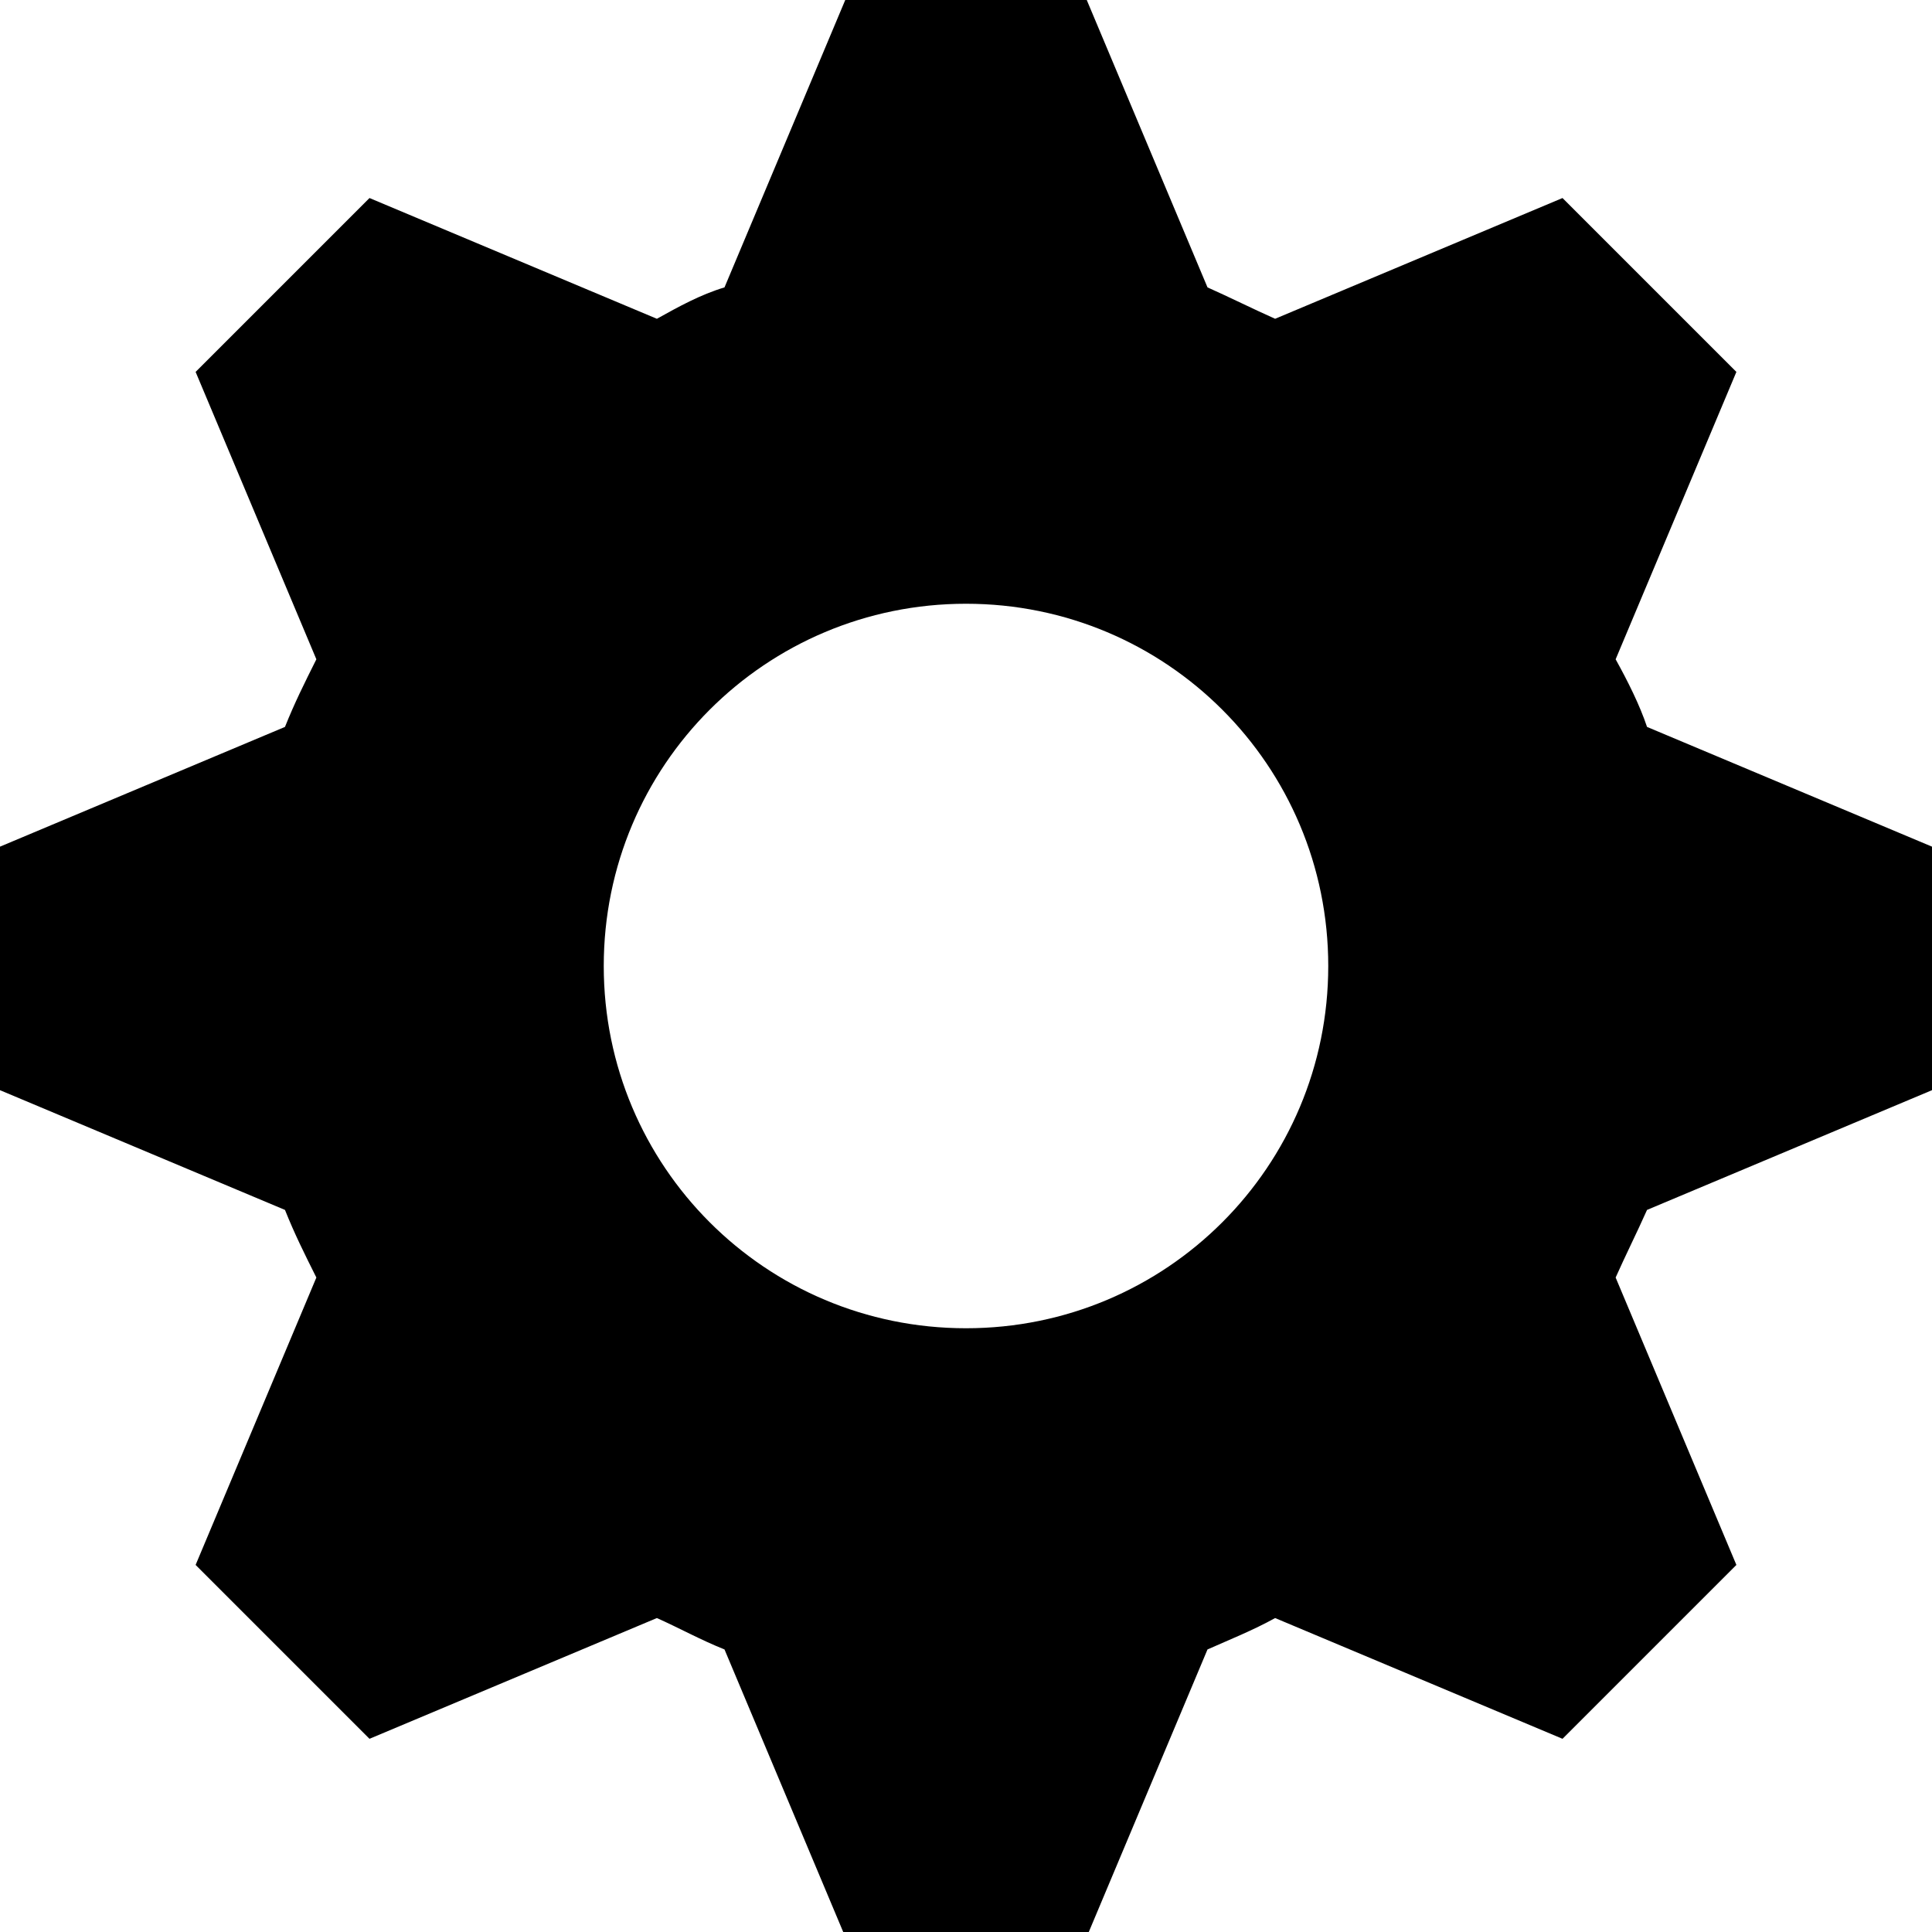
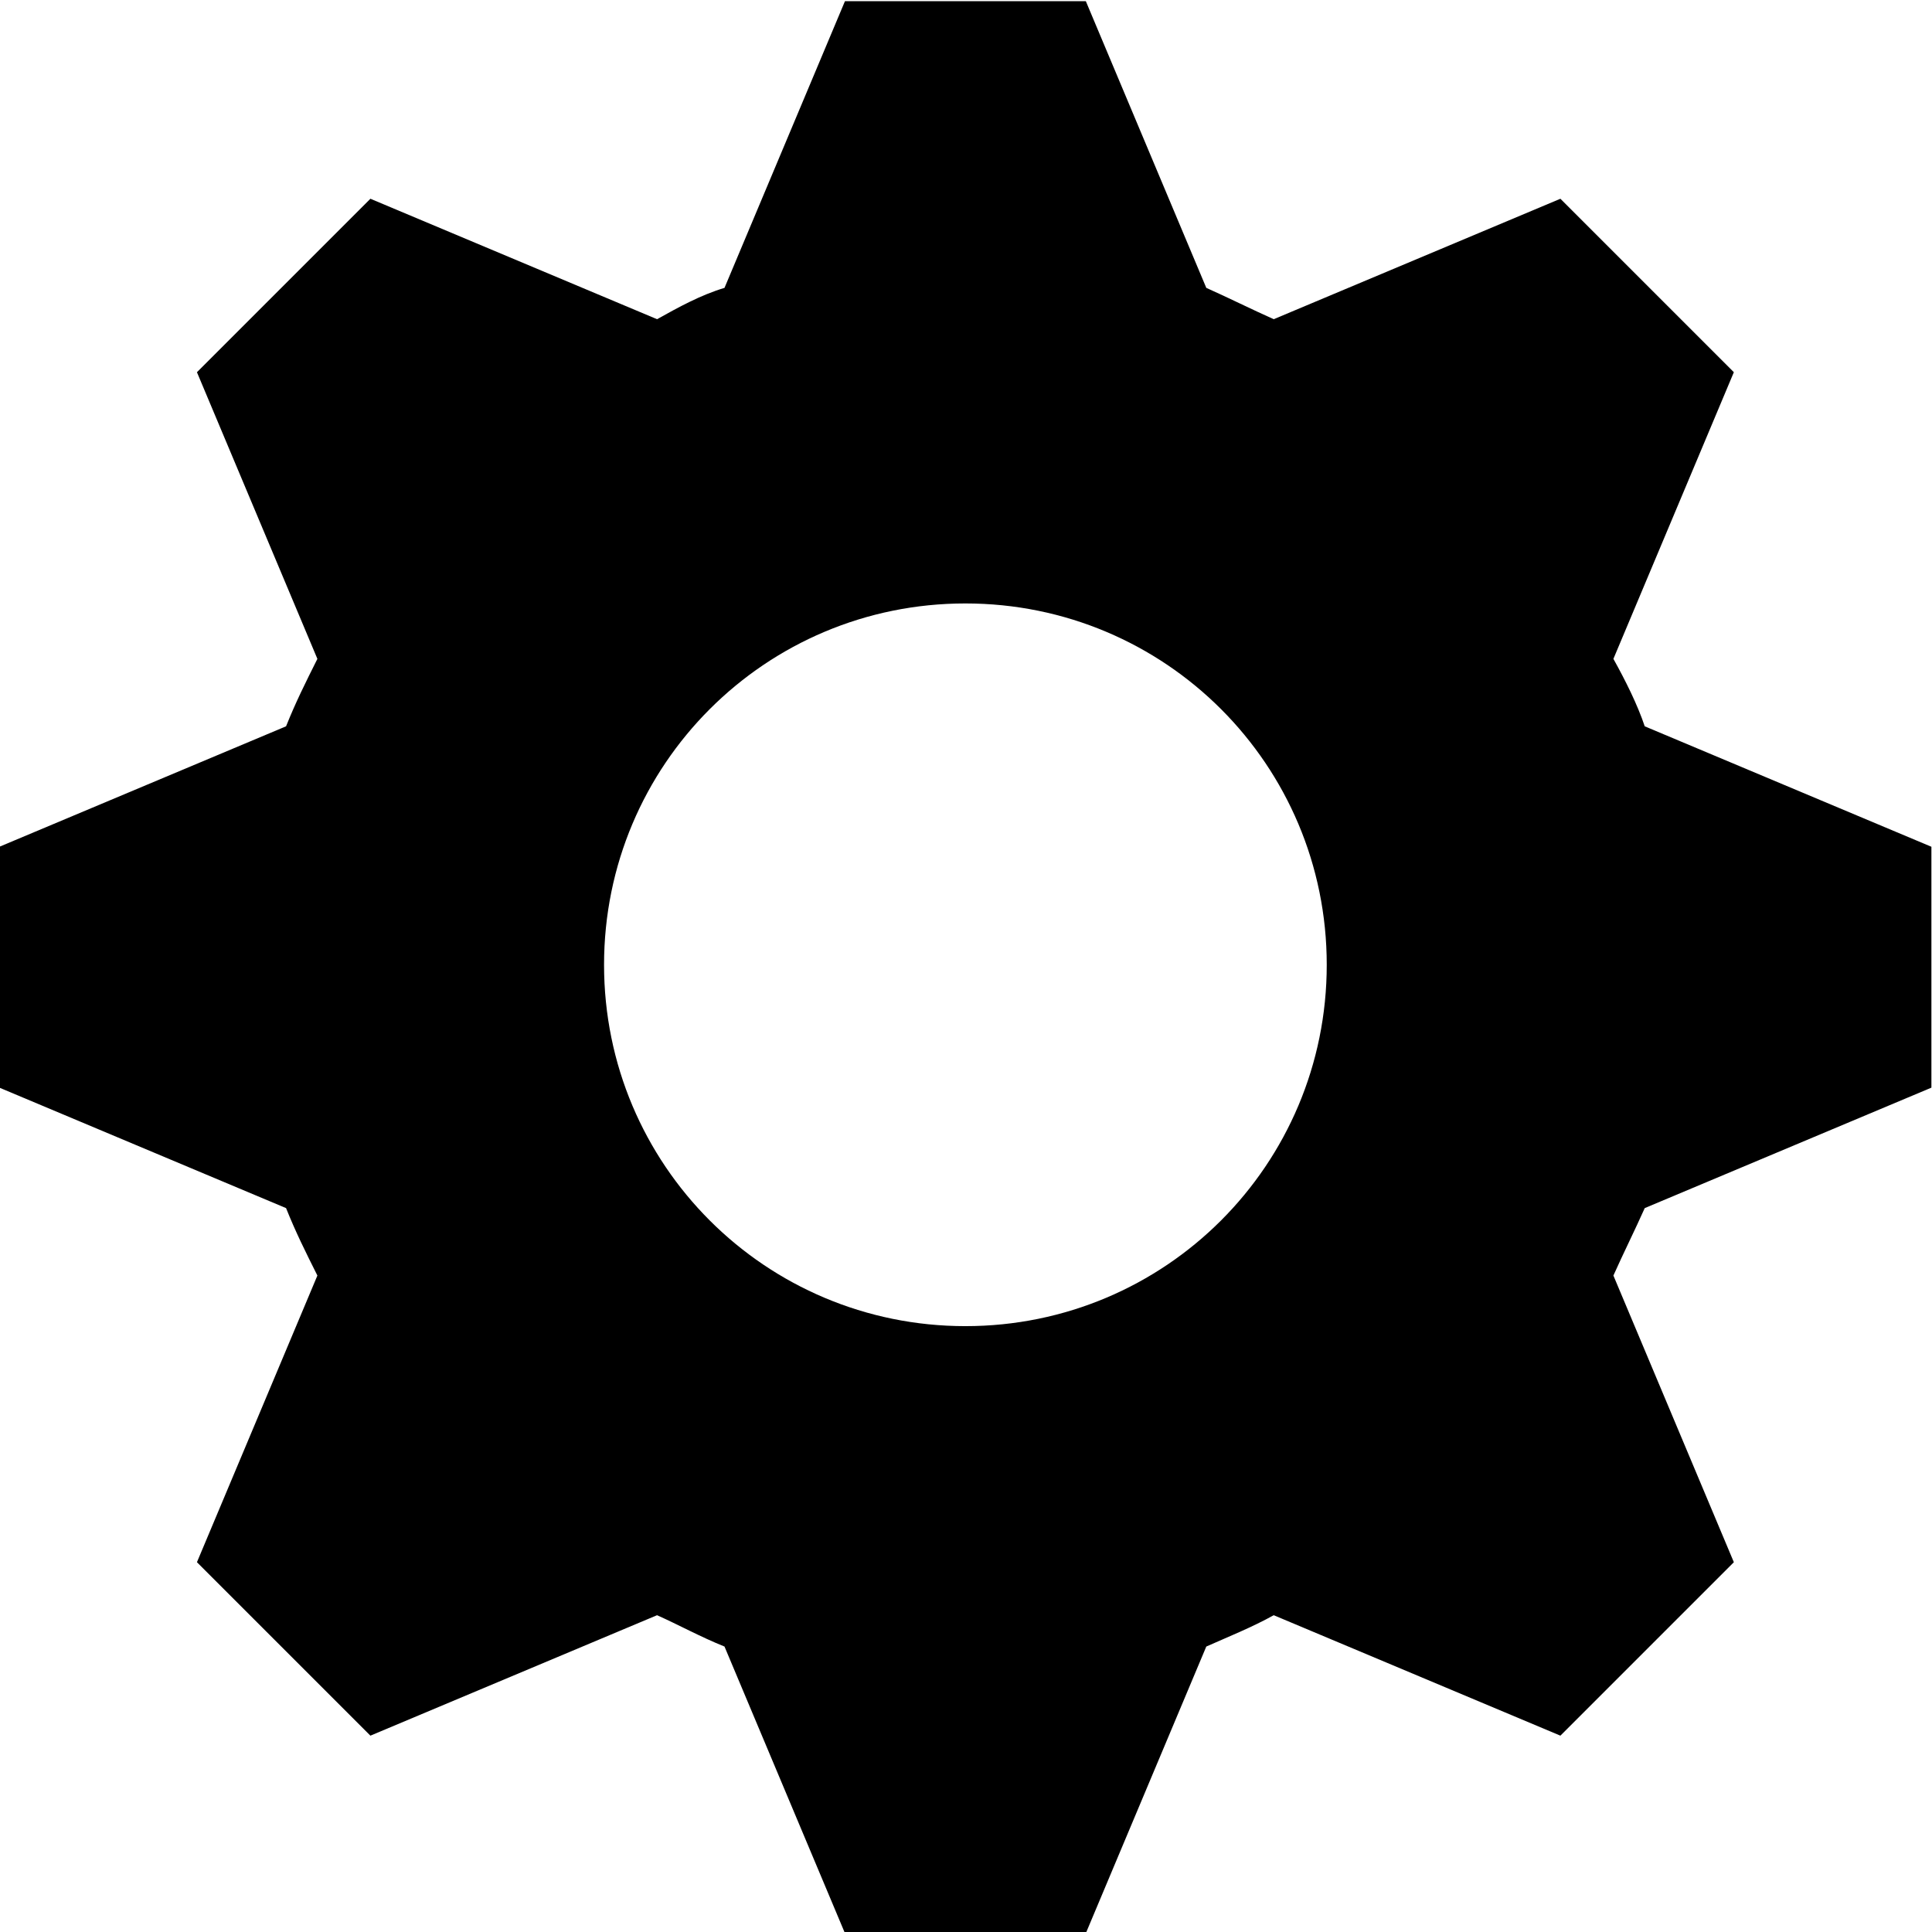
- <svg xmlns="http://www.w3.org/2000/svg" width="8" height="8" viewBox="0 0 8 8">
-   <path d="M3.5 0l-.5 1.19c-.1.03-.19.08-.28.13l-1.19-.5-.72.72.5 1.19c-.05.1-.09.18-.13.28l-1.19.5v1l1.19.5c.04.1.08.18.13.28l-.5 1.19.72.72 1.19-.5c.09.04.18.09.28.13l.5 1.19h1l.5-1.19c.09-.04.19-.08.28-.13l1.19.5.72-.72-.5-1.19c.04-.09.09-.19.13-.28l1.19-.5v-1l-1.19-.5c-.03-.09-.08-.19-.13-.28l.5-1.19-.72-.72-1.19.5c-.09-.04-.19-.09-.28-.13l-.5-1.19h-1zm.5 2.5c.83 0 1.5.67 1.5 1.5s-.67 1.5-1.5 1.5-1.5-.67-1.5-1.5.67-1.5 1.5-1.5z" />
+ <svg xmlns="http://www.w3.org/2000/svg" width="32" height="32" viewBox="0 0 32 32" id="svg2" version="1.1">
+   <defs id="defs8" />
+   <path d="M 13.995,0.02 12,4.768 C 11.601,4.888 11.242,5.087 10.883,5.287 L 6.135,3.292 3.262,6.165 5.257,10.913 C 5.057,11.312 4.898,11.631 4.738,12.03 L -0.01,14.025 v 3.99 l 4.748,1.995 c 0.16,0.399 0.319,0.718 0.519,1.117 l -1.995,4.748 2.873,2.873 4.748,-1.995 c 0.359,0.16 0.718,0.359 1.117,0.519 L 13.995,32.02 h 3.99 l 1.995,-4.748 c 0.359,-0.16 0.758,-0.319 1.117,-0.519 l 4.748,1.995 2.873,-2.873 -1.995,-4.748 c 0.16,-0.359 0.359,-0.758 0.519,-1.117 L 31.99,18.015 V 14.025 L 27.242,12.03 C 27.122,11.671 26.923,11.272 26.723,10.913 L 28.718,6.165 25.845,3.292 21.097,5.287 C 20.738,5.127 20.339,4.928 19.98,4.768 L 17.985,0.02 H 13.995 z M 15.99,9.995 c 3.312,0 5.985,2.673 5.985,5.985 0,3.312 -2.673,5.985 -5.985,5.985 -3.312,0 -5.985,-2.673 -5.985,-5.985 0,-3.312 2.673,-5.985 5.985,-5.985 z" id="path4" />
</svg>
